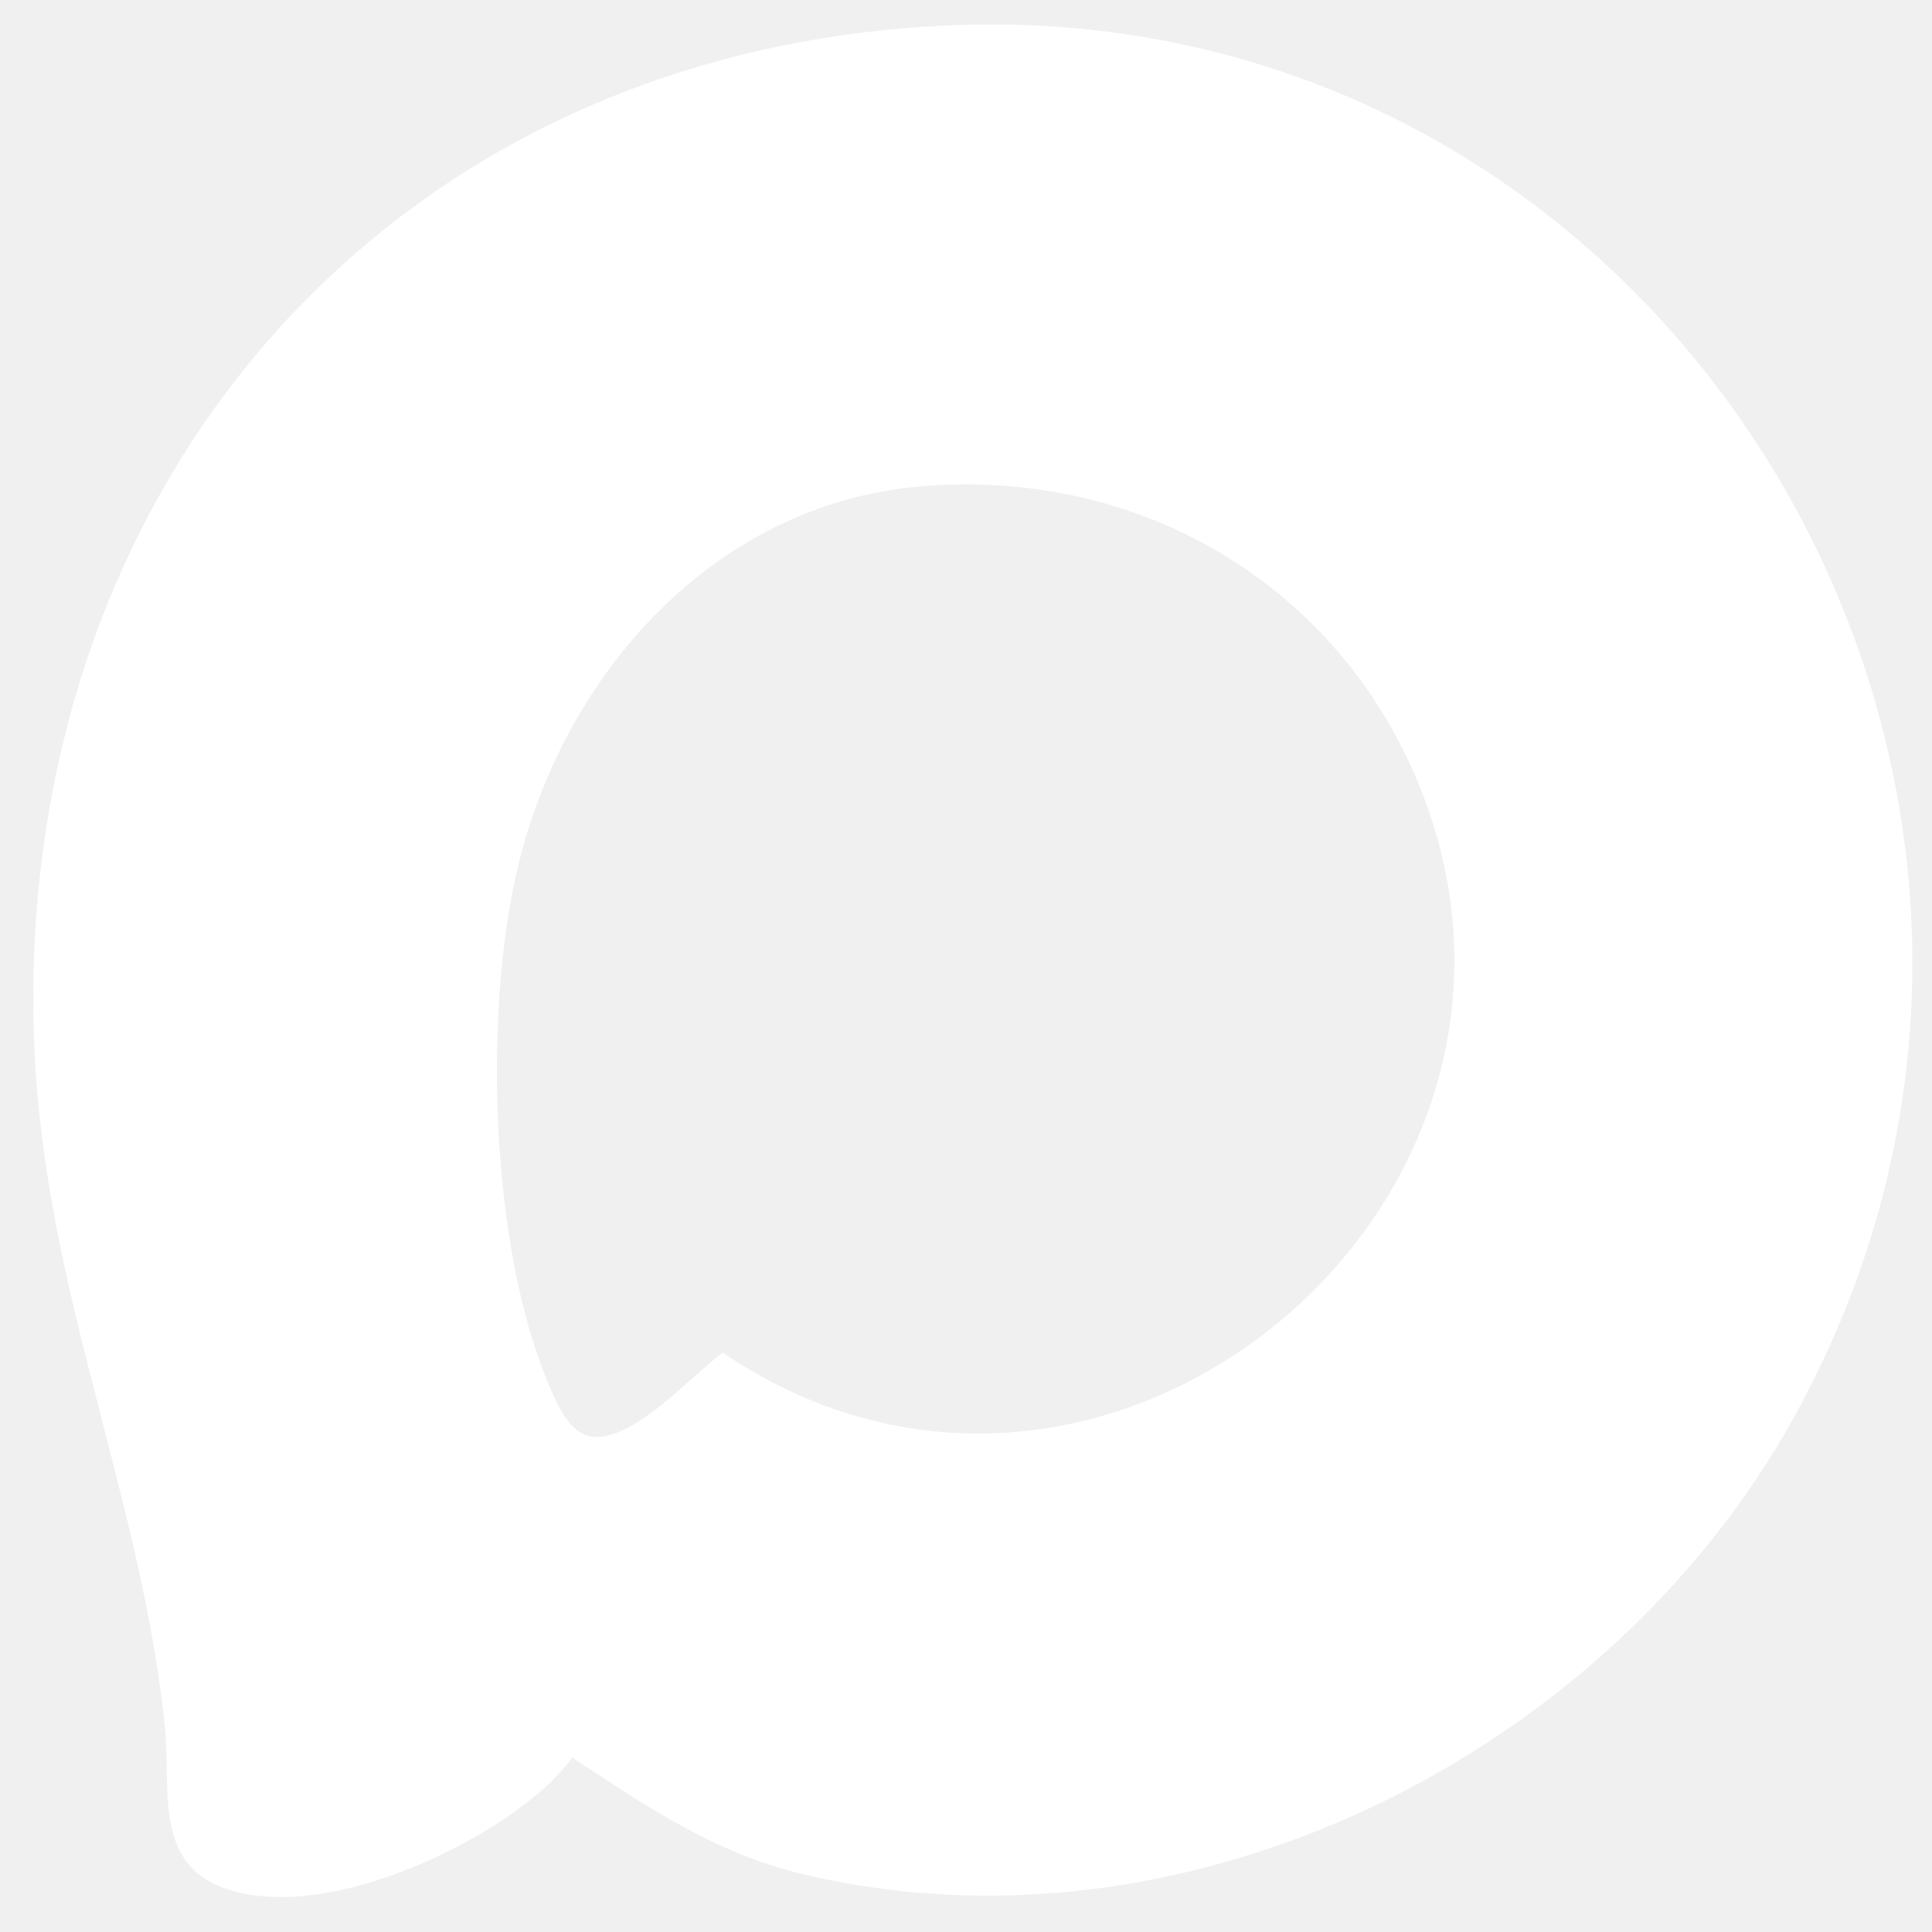
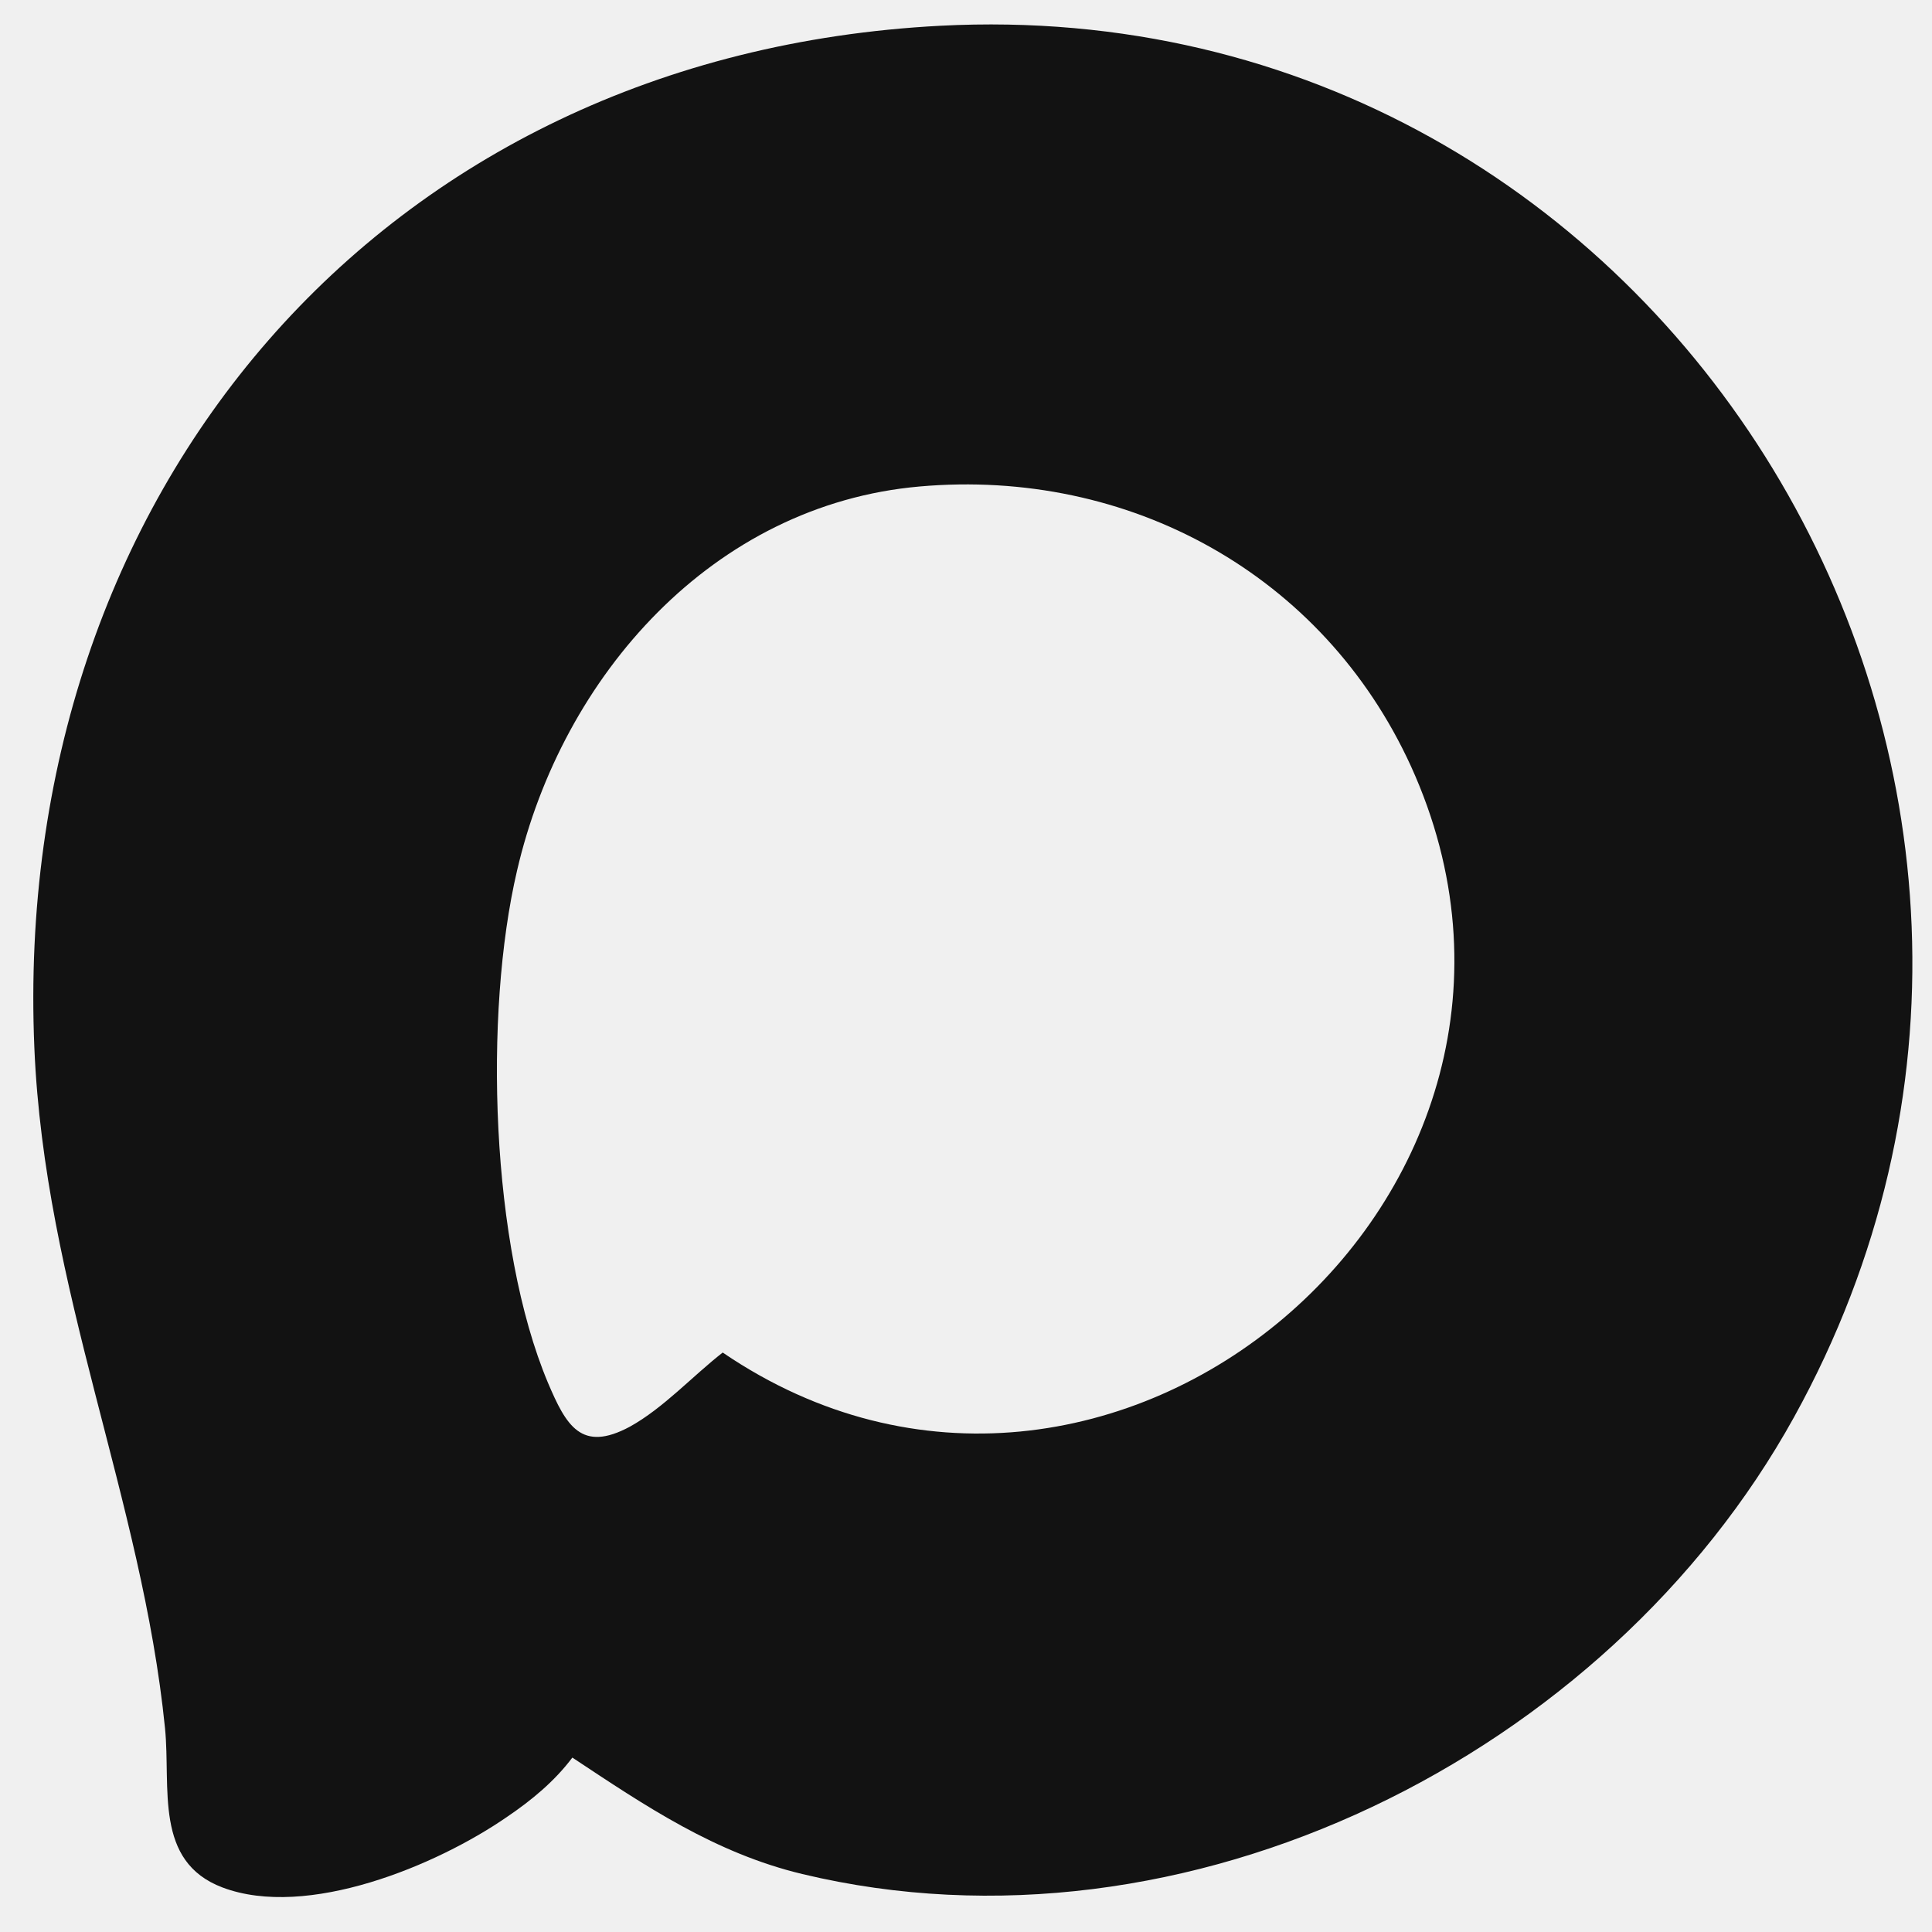
- <svg xmlns="http://www.w3.org/2000/svg" viewBox="0 0 720 720">
-   <path fill="#fff" d="M350.4,9.6C141.8,20.5,4.1,184.1,12.8,390.4c3.8,90.3,40.1,168,48.7,253.7,2.2,22.2-4.2,49.6,21.4,59.3,31.5,11.9,79.8-8.1,106.2-26.4,9-6.1,17.6-13.2,24.2-22,27.3,18.1,53.2,35.6,85.7,43.4,143.1,34.3,299.9-44.2,369.6-170.3C799.6,291.2,622.5-4.6,350.4,9.6h0ZM269.4,504c-11.3,8.8-22.2,20.8-34.7,27.7-18.1,9.7-23.7-.4-30.5-16.4-21.4-50.9-24-137.6-11.5-190.9,16.8-72.5,72.9-136.3,150-143.1,78-6.9,150.4,32.7,183.1,104.2,72.4,159.1-112.9,316.2-256.4,218.6h0Z" />
+ <svg xmlns="http://www.w3.org/2000/svg" width="720" height="720" viewBox="0 0 720 720" fill="none">
+   <path d="M350.4 9.6C141.8 20.5 4.1 184.1 12.8 390.4C16.6 480.7 52.9 558.4 61.5 644.1C63.7 666.3 57.3 693.7 82.9 703.4C114.4 715.3 162.7 695.3 189.1 677C198.1 670.9 206.7 663.8 213.3 655C240.6 673.1 266.5 690.6 299 698.4C442.1 732.7 598.9 654.2 668.6 528.1C799.6 291.2 622.5 -4.6 350.4 9.6ZM269.4 504C258.1 512.8 247.2 524.8 234.7 531.7C216.6 541.4 211 531.3 204.2 515.3C182.8 464.4 180.2 377.7 192.7 324.4C209.5 251.9 265.6 188.1 342.7 181.3C420.7 174.4 493.1 214 525.8 285.5C598.2 444.6 412.9 601.7 269.4 504.1V504Z" fill="#121212" />
</svg>
